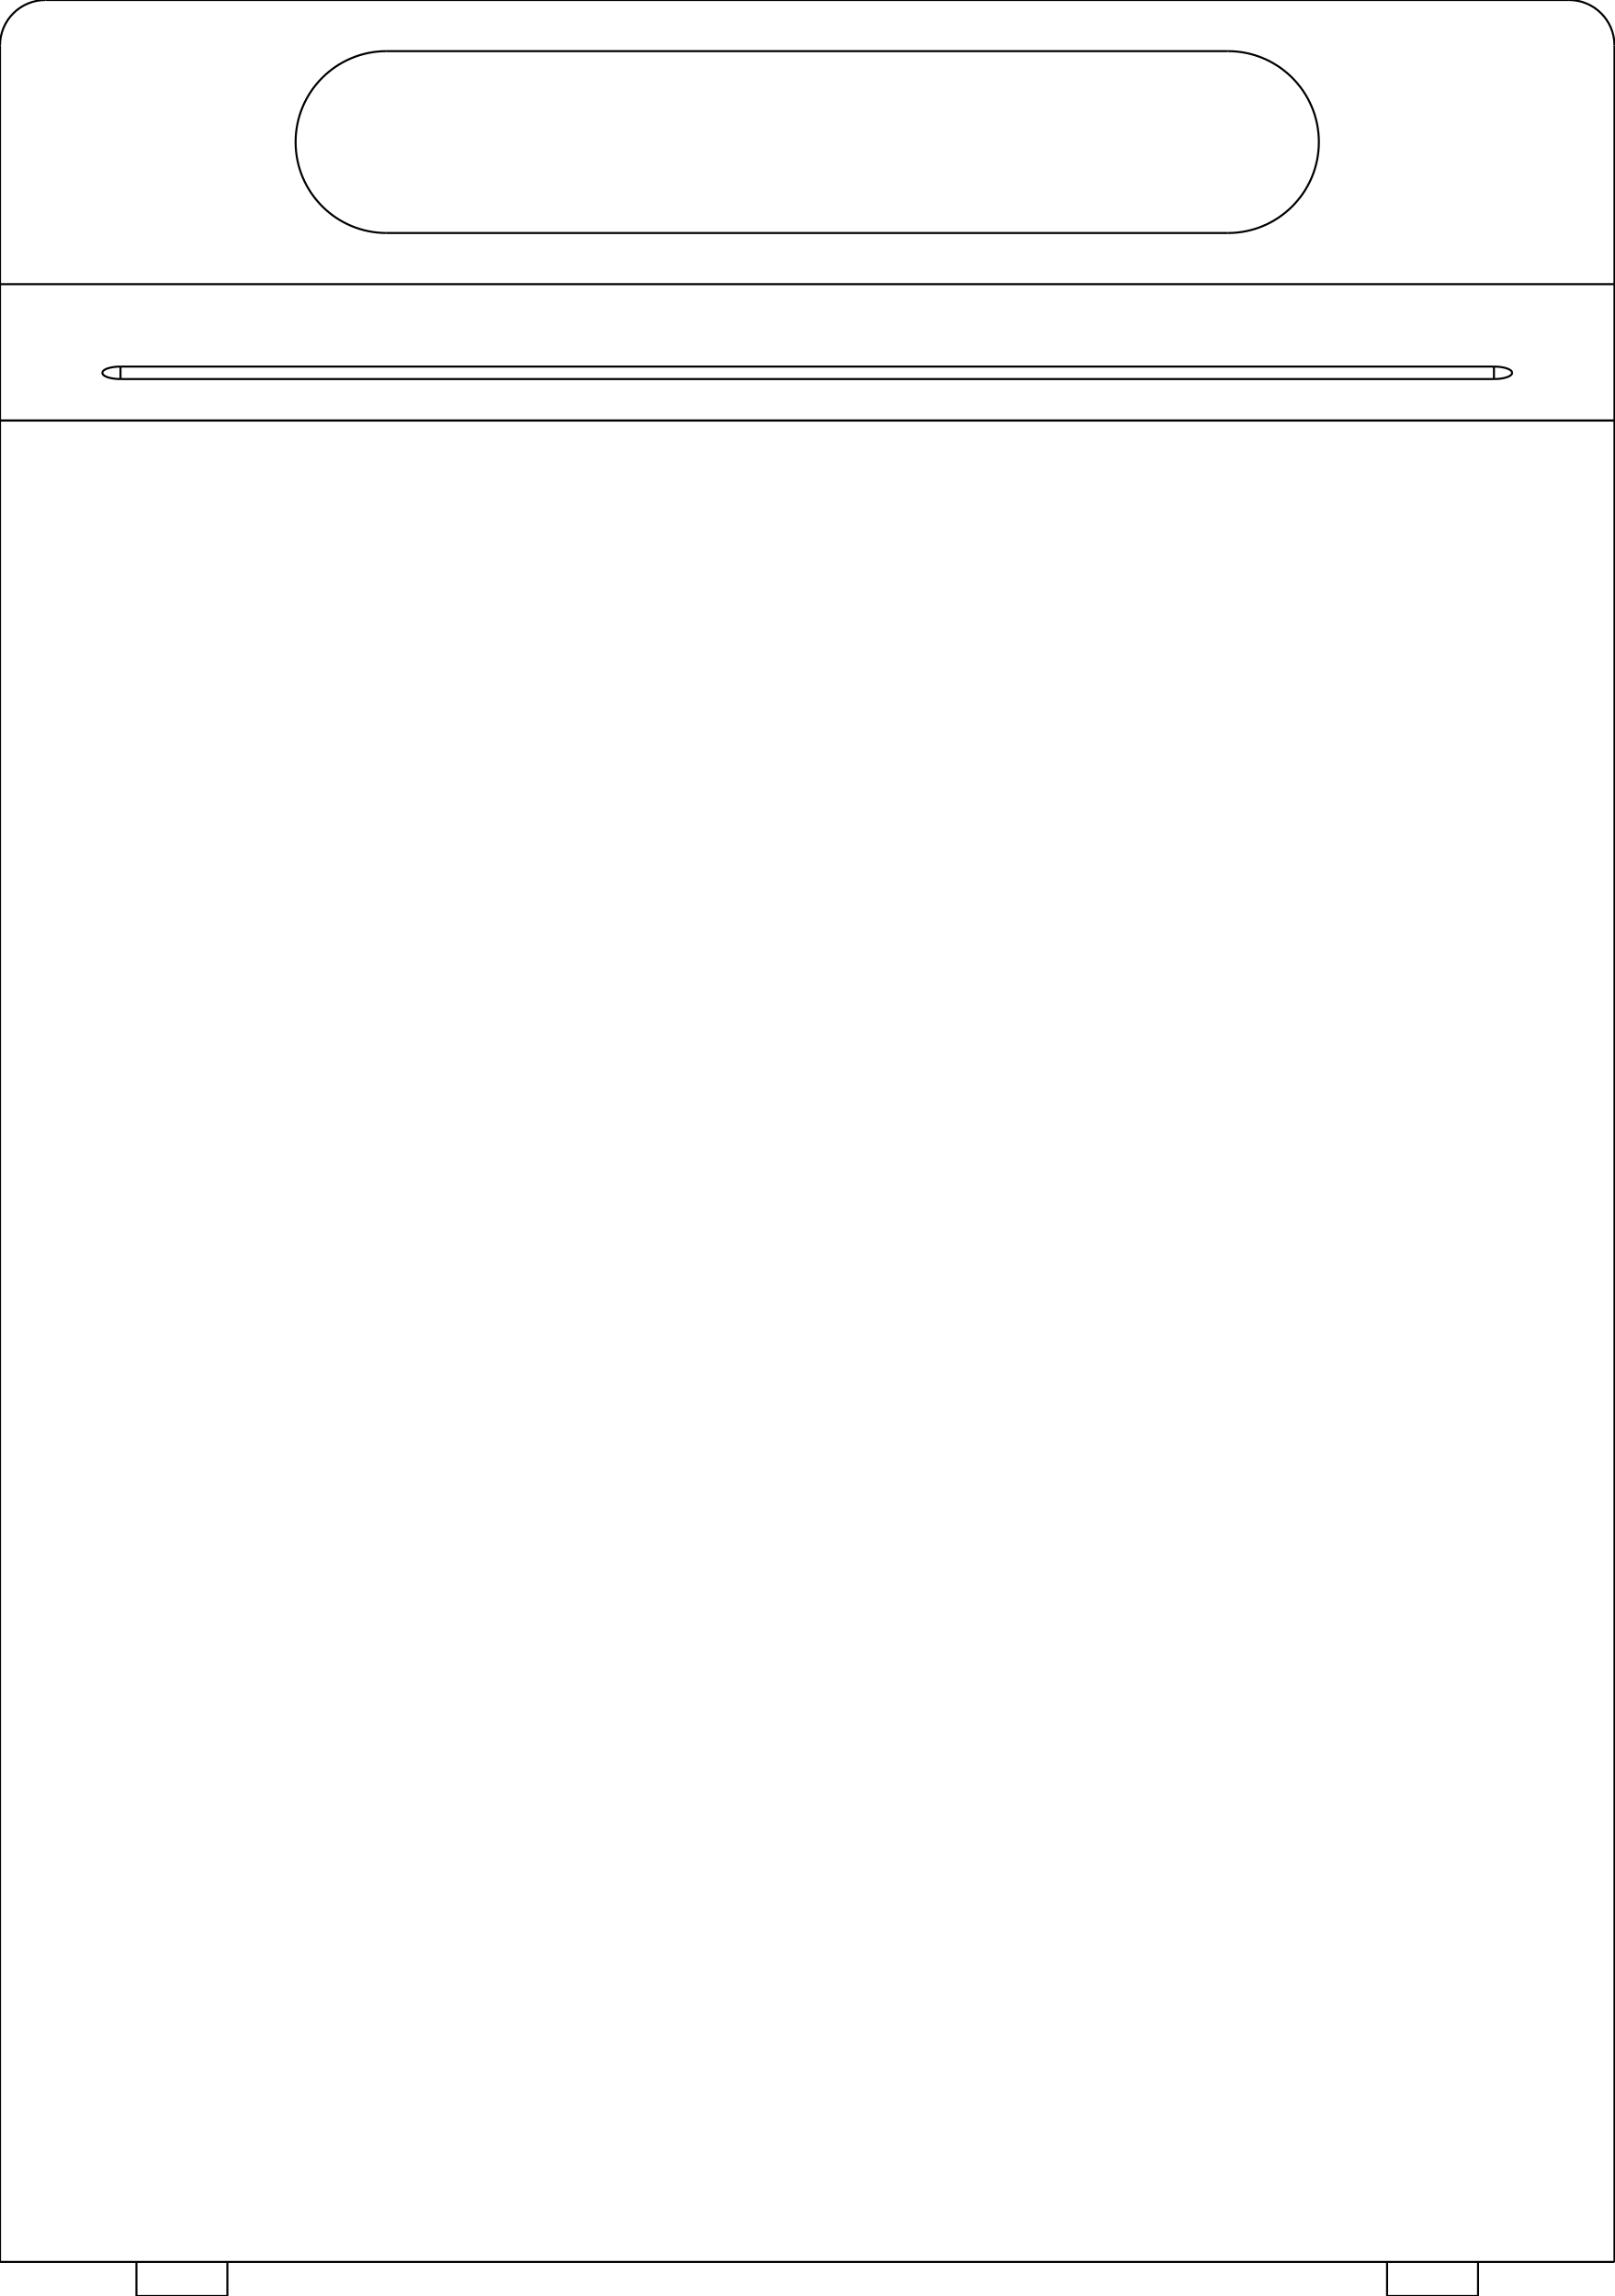
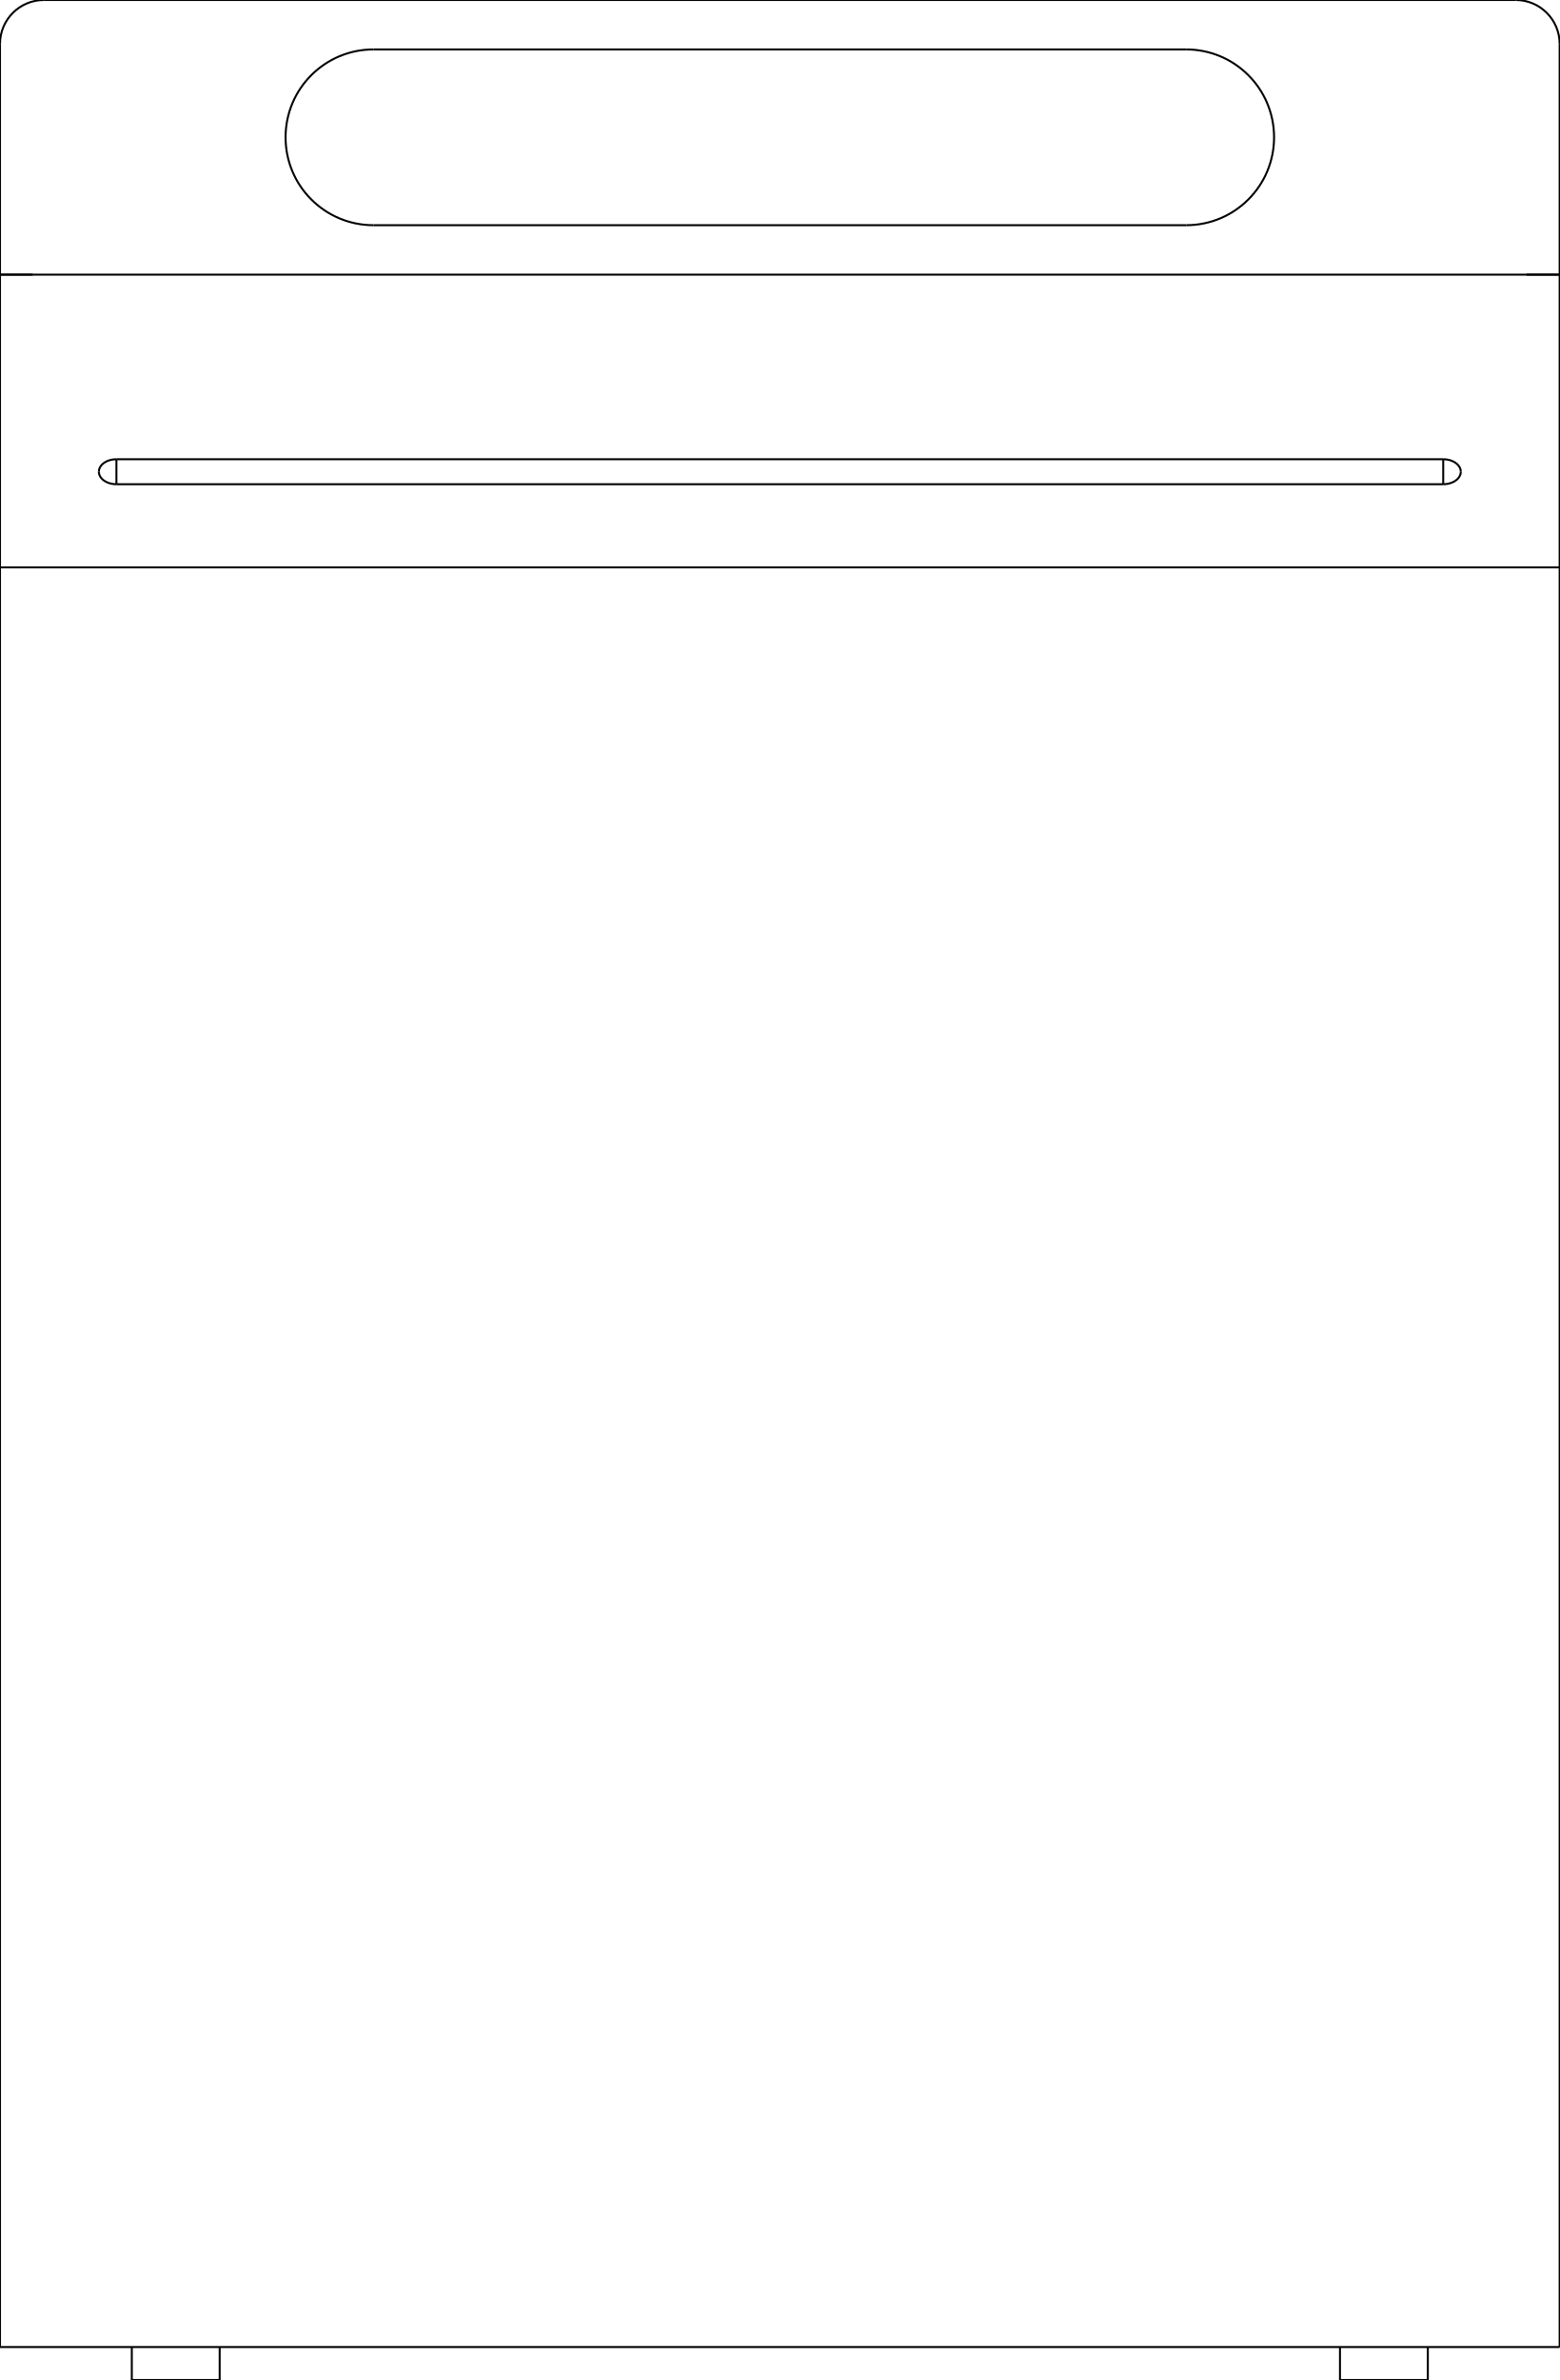
- <svg xmlns="http://www.w3.org/2000/svg" width="142mm" height="202.0mm" viewBox="-71 -202.0 142 202.0">
+ <svg xmlns="http://www.w3.org/2000/svg" width="142mm" height="216.645mm" viewBox="-71 -216.645 142 216.645">
  <g fill="none" stroke="rgb(0, 0, 0)" stroke-linecap="butt" stroke-linejoin="miter" stroke-width="0.18" transform="scale(1, -1)">
    <path id="1" d=" M 59 0 L 59 3 " />
    <path id="2" d=" M -51 0 L -51 3 " />
  </g>
  <g fill="none" stroke="rgb(0, 0, 0)" stroke-linecap="butt" stroke-linejoin="miter" stroke-width="0.18" transform="scale(1, -1)">
-     <path id="1" d=" M 71 198 L 71 177 " />
-     <path id="2" d=" M 71 177 L 71 165 " />
-     <path id="3" d=" M -71 198 L -71 177 " />
-     <path id="4" d=" M -71 177 L -71 165 " />
-     <path d="M67 202 A4 4 0 0 0 71 198" />
-     <path id="6" d=" M 67 202 L -67 202 " />
-     <path d="M-67 202 A4 4 0 0 1 -71 198" />
-     <path id="8" d=" M 71 177 L -71 177 " />
-     <path d="M-37 181.5 A8 8 0 0 0 -37 197.5" />
-     <path id="10" d=" M 37 181.5 L -37 181.5 " />
-     <path d="M37 197.5 A8 8 0 0 0 37 181.5" />
-     <path id="12" d=" M -37 197.5 L 37 197.5 " />
-     <path id="13" d=" M 71 165 L -71 165 " />
-     <path id="14" d=" M -60.4 168.651 L 60.4 168.651 " />
-     <path d="M60.4, 168.651 Q60.58, 168.653 60.756, 168.665  Q60.842, 168.674 60.928, 168.682  Q61.011, 168.694 61.094, 168.706  Q61.173, 168.721 61.251, 168.736  Q61.324, 168.753 61.398, 168.771  Q61.465, 168.792 61.531, 168.812  Q61.591, 168.835 61.651, 168.858  Q61.703, 168.883 61.755, 168.908  Q61.798, 168.935 61.842, 168.962  Q61.876, 168.99 61.91, 169.019  Q61.935, 169.048 61.96, 169.078  Q61.975, 169.108 61.99, 169.139  Q61.995, 169.169 62, 169.2 " />
-     <path d="M62, 169.2 L61.99, 169.261  L61.96, 169.322  L61.91, 169.381  L61.842, 169.438  L61.755, 169.492  L61.651, 169.542  L61.531, 169.588  L61.398, 169.629  L61.251, 169.664  L61.094, 169.694  L60.928, 169.718  L60.756, 169.735  L60.579, 169.745  L60.4, 169.749 " />
-     <path id="17" d=" M 60.4 169.749 L -60.4 169.749 " />
-     <path d="M-60.4, 169.749 L-60.579, 169.745  L-60.756, 169.735  L-60.928, 169.718  L-61.094, 169.694  L-61.251, 169.664  L-61.398, 169.629  L-61.531, 169.588  L-61.651, 169.542  L-61.755, 169.492  L-61.842, 169.438  L-61.91, 169.381  L-61.96, 169.322  L-61.99, 169.261  L-62, 169.2 " />
-     <path d="M-62, 169.2 Q-61.995, 169.169 -61.99, 169.139  Q-61.975, 169.108 -61.96, 169.078  Q-61.935, 169.048 -61.91, 169.019  Q-61.876, 168.99 -61.842, 168.962  Q-61.798, 168.935 -61.755, 168.908  Q-61.703, 168.883 -61.651, 168.858  Q-61.591, 168.835 -61.531, 168.812  Q-61.465, 168.792 -61.398, 168.771  Q-61.324, 168.753 -61.251, 168.736  Q-61.173, 168.721 -61.094, 168.706  Q-61.011, 168.694 -60.928, 168.682  Q-60.842, 168.674 -60.756, 168.665  Q-60.58, 168.653 -60.4, 168.651 " />
-     <path id="20" d=" M 60.4 168.651 L 60.4 169.749 " />
-     <path id="21" d=" M -60.4 168.651 L -60.4 169.749 " />
-     <path id="22" d=" M 71 3 L -71 3 " />
-     <path id="23" d=" M 71 165 L -71 165 " />
+     <path id="1" d=" M 71 212.645 L 71 191.645 " />
+     <path id="2" d=" M -71 212.645 L -71 191.645 " />
+     <path d="M67 216.645 A4 4 0 0 0 71 212.645" />
+     <path id="4" d=" M 67 216.645 L -67 216.645 " />
+     <path d="M-67 216.645 A4 4 0 0 1 -71 212.645" />
+     <path id="6" d=" M -68 191.645 L -71 191.645 " />
+     <path id="7" d=" M 71 191.645 L 68 191.645 " />
+     <path d="M-37 196.145 A8 8 0 0 0 -37 212.145" />
+     <path id="9" d=" M -37 212.145 L 37 212.145 " />
+     <path d="M37 212.145 A8 8 0 0 0 37 196.145" />
+     <path id="11" d=" M 37 196.145 L -37 196.145 " />
+     <path id="12" d=" M 71 191.645 L 68 191.645 " />
+     <path id="13" d=" M 68 191.645 L -68 191.645 " />
+     <path id="14" d=" M -68 191.645 L -71 191.645 " />
+     <path id="15" d=" M 71 191.645 L 71 165 " />
+     <path id="16" d=" M -71 191.645 L -71 165 " />
+     <path id="17" d=" M 71 165 L -71 165 " />
+     <path id="18" d=" M -60.4 172.567 L 60.4 172.567 " />
+     <path d="M60.4, 172.567 L60.579, 172.574  L60.756, 172.596  L60.928, 172.631  L61.094, 172.68  L61.251, 172.741  L61.398, 172.815  L61.531, 172.9  L61.651, 172.995  L61.755, 173.099  L61.842, 173.211  L61.91, 173.328  L61.96, 173.451  L61.99, 173.577  L62, 173.704 " />
+     <path d="M62, 173.704 L61.99, 173.831  L61.96, 173.957  L61.91, 174.079  L61.842, 174.197  L61.755, 174.309  L61.651, 174.413  L61.531, 174.508  L61.398, 174.593  L61.251, 174.667  L61.094, 174.728  L60.928, 174.777  L60.756, 174.812  L60.579, 174.834  L60.4, 174.841 " />
+     <path id="21" d=" M 60.4 174.841 L -60.4 174.841 " />
+     <path d="M-60.4, 174.841 L-60.579, 174.834  L-60.756, 174.812  L-60.928, 174.777  L-61.094, 174.728  L-61.251, 174.667  L-61.398, 174.593  L-61.531, 174.508  L-61.651, 174.413  L-61.755, 174.309  L-61.842, 174.197  L-61.91, 174.079  L-61.96, 173.957  L-61.99, 173.831  L-62, 173.704 " />
+     <path d="M-62, 173.704 L-61.99, 173.577  L-61.96, 173.451  L-61.91, 173.328  L-61.842, 173.211  L-61.755, 173.099  L-61.651, 172.995  L-61.531, 172.9  L-61.398, 172.815  L-61.251, 172.741  L-61.094, 172.68  L-60.928, 172.631  L-60.756, 172.596  L-60.579, 172.574  L-60.4, 172.567 " />
    <path id="24" d=" M 71 3 L 71 165 " />
    <path id="25" d=" M -71 3 L -71 165 " />
-     <path id="26" d=" M 51 0 L 51 3 " />
+     <path id="26" d=" M 71 3 L -71 3 " />
+     <path id="27" d=" M 60.4 172.567 L 60.4 174.841 " />
+     <path id="28" d=" M -60.4 172.567 L -60.4 174.841 " />
+     <path id="29" d=" M 51 0 L 51 3 " />
    <path d="M51, 0 L51.1, 0  L51.396, 0  L51.873, 0  L52.506, 0  L53.264, 0  L54.11, 0  L55, 0  L55.89, 0  L56.736, 0  L57.494, 0  L58.127, 0  L58.604, 0  L58.9, 0  L59, 0 " />
-     <path id="28" d=" M -59 0 L -59 3 " />
+     <path id="31" d=" M -59 0 L -59 3 " />
    <path d="M-59, 0 L-58.9, 0  L-58.604, 0  L-58.127, 0  L-57.494, 0  L-56.736, 0  L-55.89, 0  L-55, 0  L-54.11, 0  L-53.264, 0  L-52.506, 0  L-51.873, 0  L-51.396, 0  L-51.1, 0  L-51, 0 " />
  </g>
</svg>
